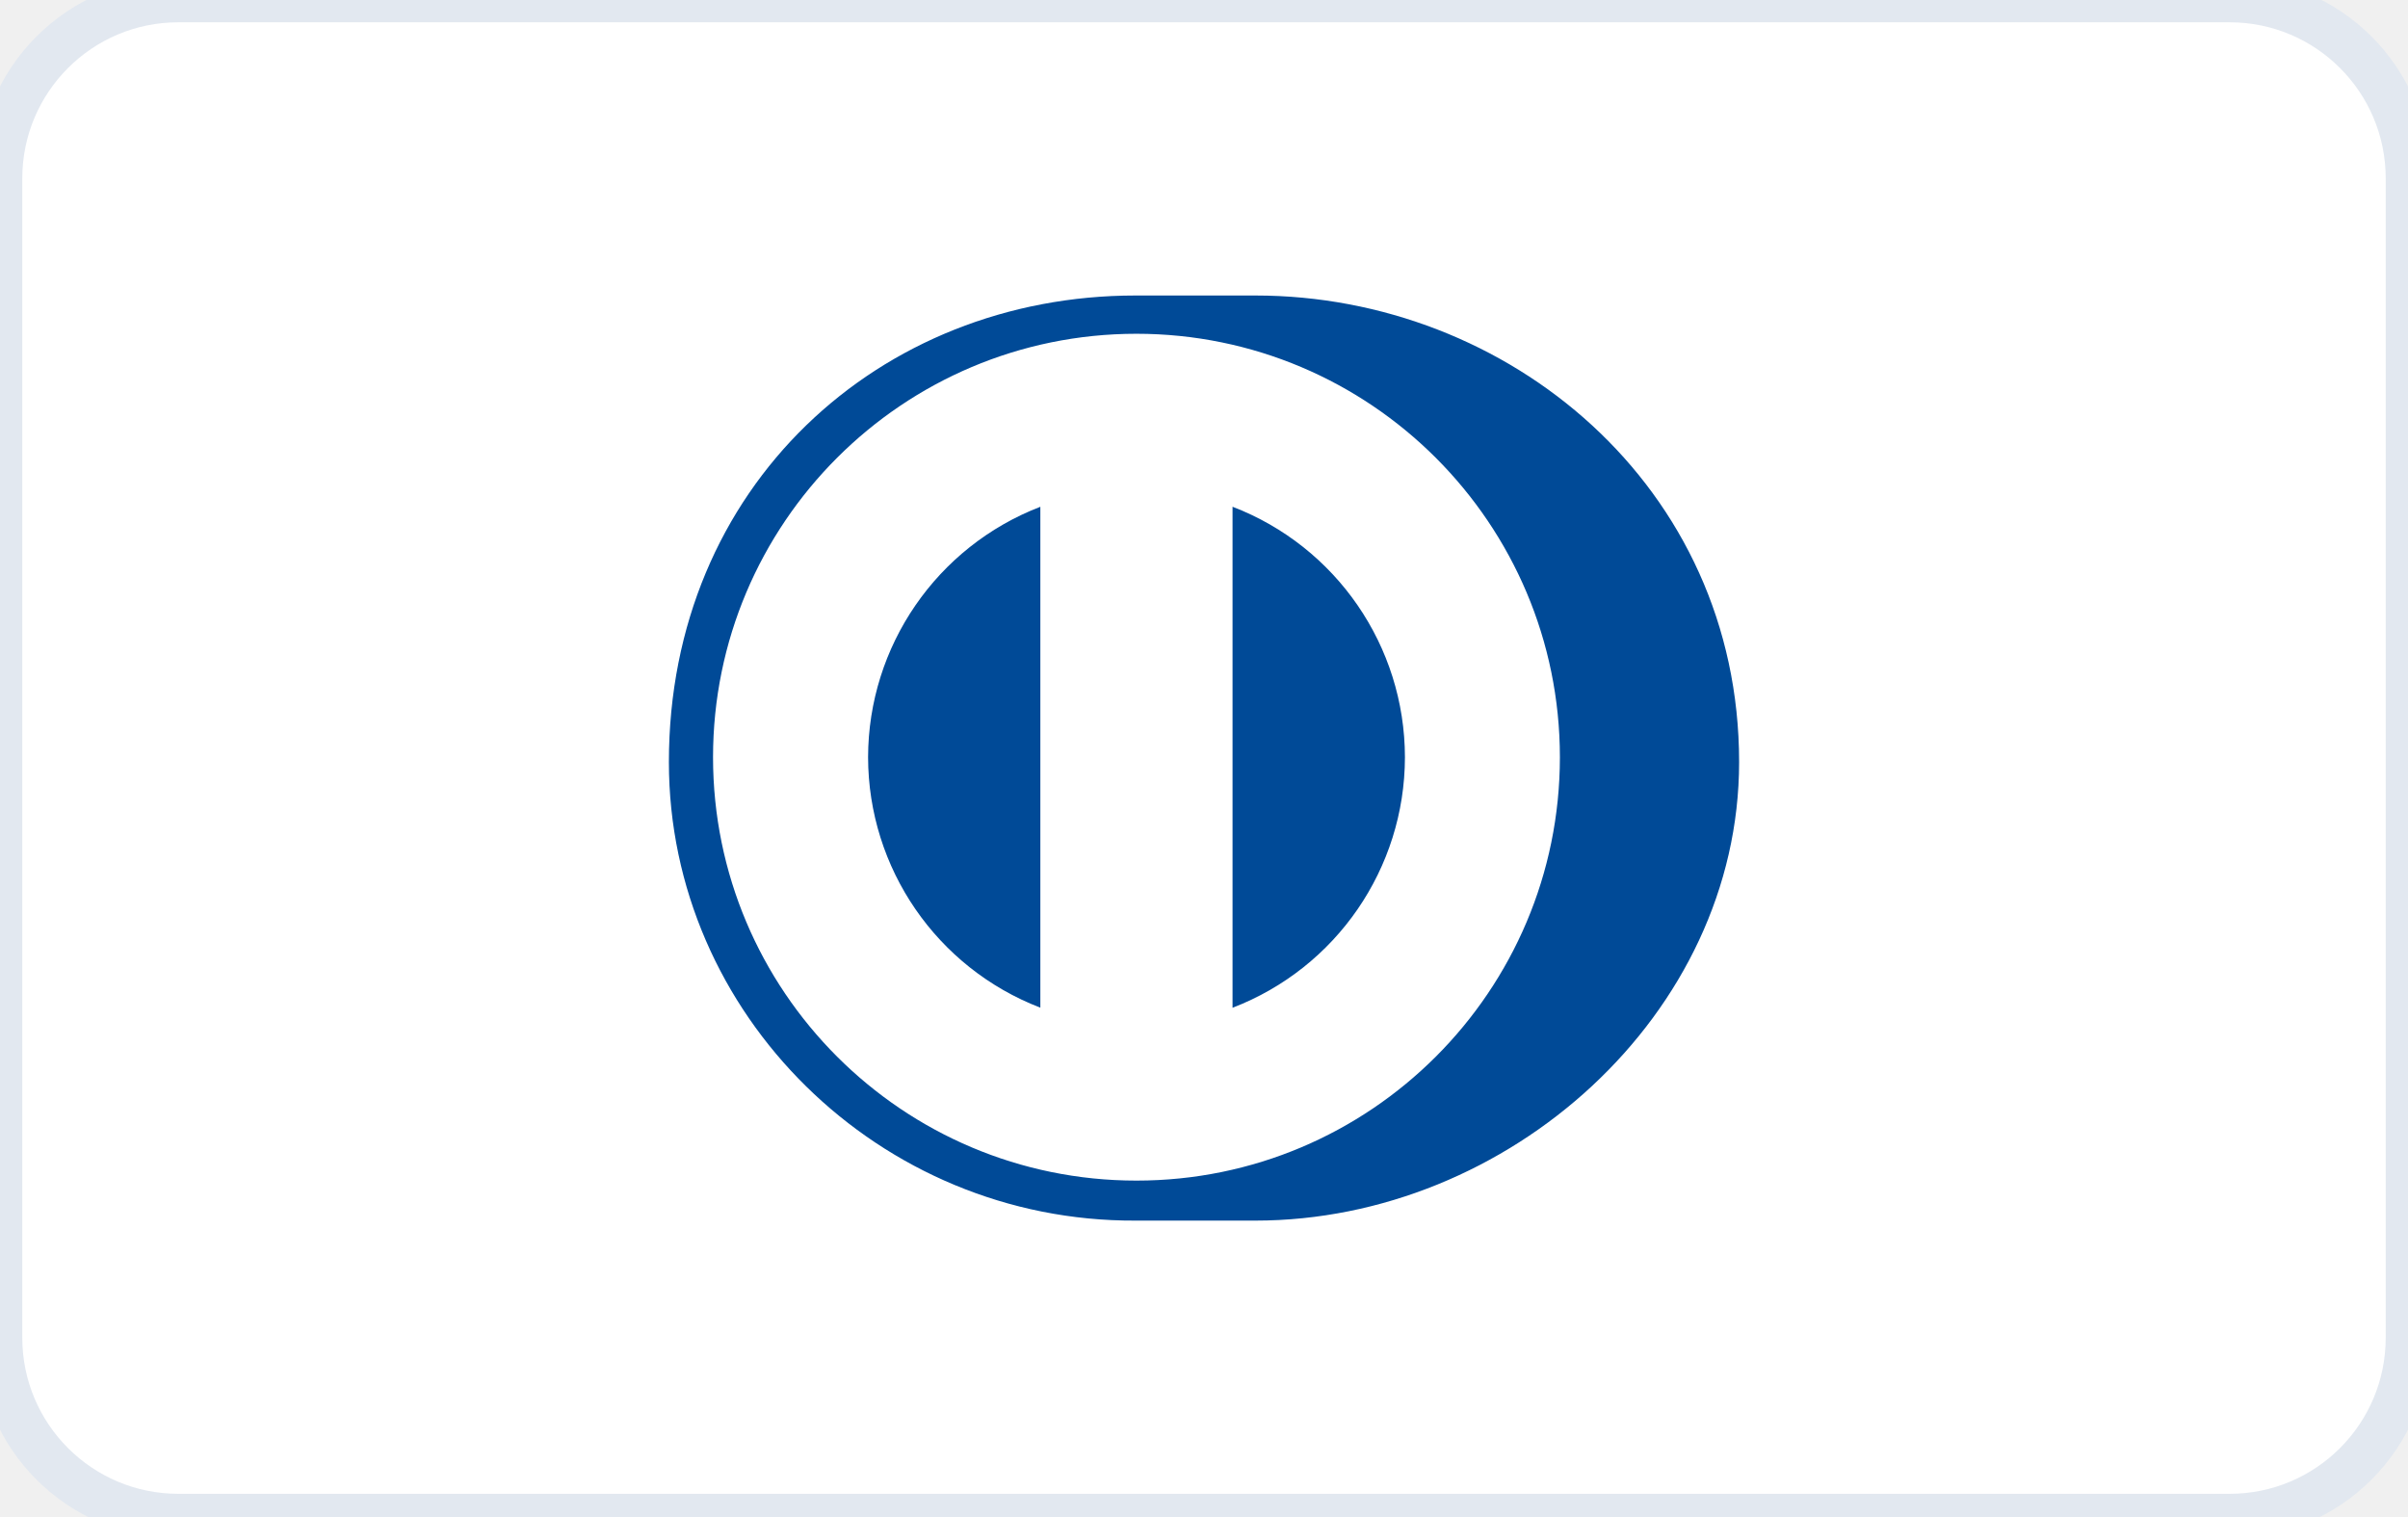
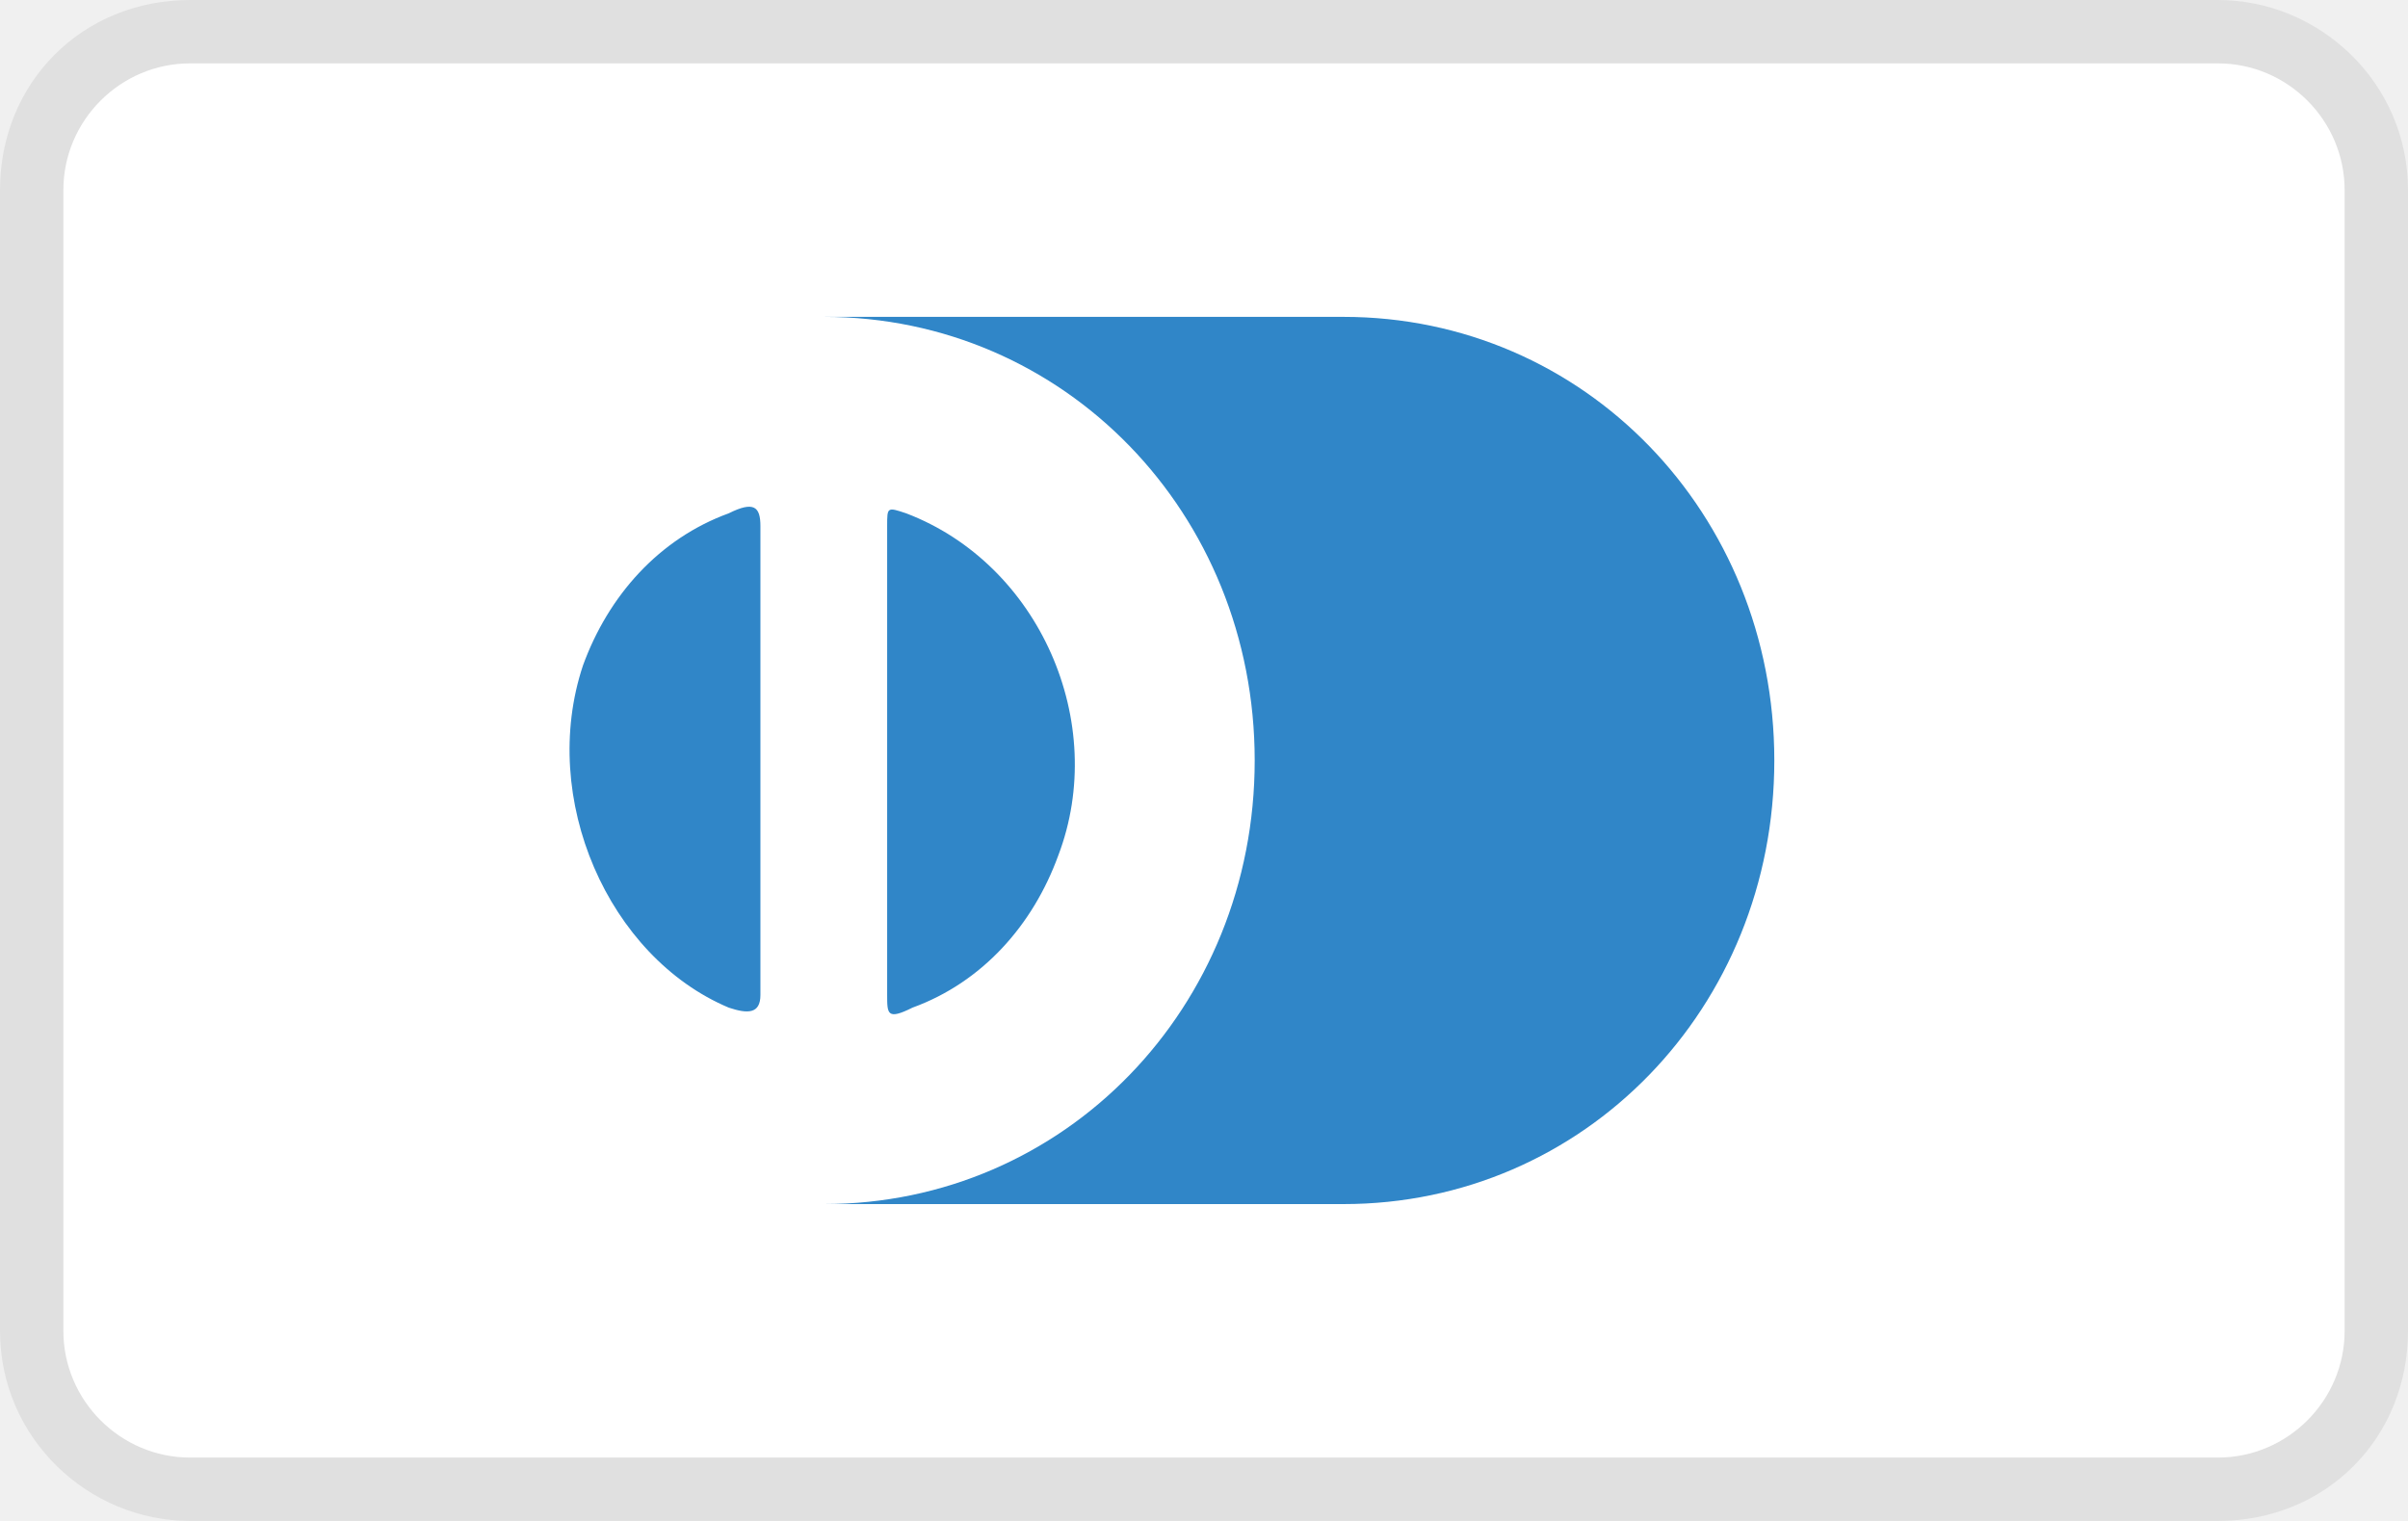
- <svg xmlns="http://www.w3.org/2000/svg" viewBox="0 0 54 34" width="54" height="34">
-   <rect width="54" height="34" rx="4" fill="#FFFFFF" stroke="#E2E8F0" stroke-width="1" />
-   <svg x="11" y="5" width="32" height="24" viewBox="0 0 24 24">
-     <path d="M16.506 11.982a6.026 6.026 0 0 0-3.866-5.618V17.6a6.025 6.025 0 0 0 3.866-5.618zM8.33 17.598V6.365a6.03 6.03 0 0 0-3.863 5.617 6.028 6.028 0 0 0 3.863 5.616zm2.156-15.113A9.497 9.497 0 0 0 .99 11.982a9.495 9.495 0 0 0 9.495 9.494c5.245 0 9.495-4.25 9.496-9.494a9.499 9.499 0 0 0-9.496-9.497Zm-.023 19.888C4.723 22.4 0 17.75 0 12.09 0 5.905 4.723 1.626 10.463 1.627h2.69C18.822 1.627 24 5.903 24 12.09c0 5.658-5.176 10.283-10.848 10.283" fill="#004A97" />
-   </svg>
+ <svg xmlns="http://www.w3.org/2000/svg" viewBox="0 0 38 24" role="img" width="38" height="24" aria-labelledby="pi-diners_club">
+   <path opacity=".07" d="M35 0H3C1.3 0 0 1.3 0 3v18c0 1.7 1.4 3 3 3h32c1.7 0 3-1.3 3-3V3c0-1.7-1.4-3-3-3z" />
+   <path fill="#fff" d="M35 1c1.1 0 2 .9 2 2v18c0 1.1-.9 2-2 2H3c-1.1 0-2-.9-2-2V3c0-1.1.9-2 2-2h32" />
+   <path d="M12 12v3.7c0 .3-.2.3-.5.2-1.9-.8-3-3.3-2.3-5.4.4-1.1 1.2-2 2.3-2.4.4-.2.5-.1.5.2V12zm2 0V8.3c0-.3 0-.3.3-.2 2.1.8 3.2 3.3 2.4 5.4-.4 1.1-1.2 2-2.3 2.4-.4.2-.4.1-.4-.2V12zm7.2-7H13c3.8 0 6.8 3.1 6.8 7s-3 7-6.8 7h8.2c3.8 0 6.8-3.1 6.8-7s-3-7-6.8-7z" fill="#3086C8" />
</svg>
